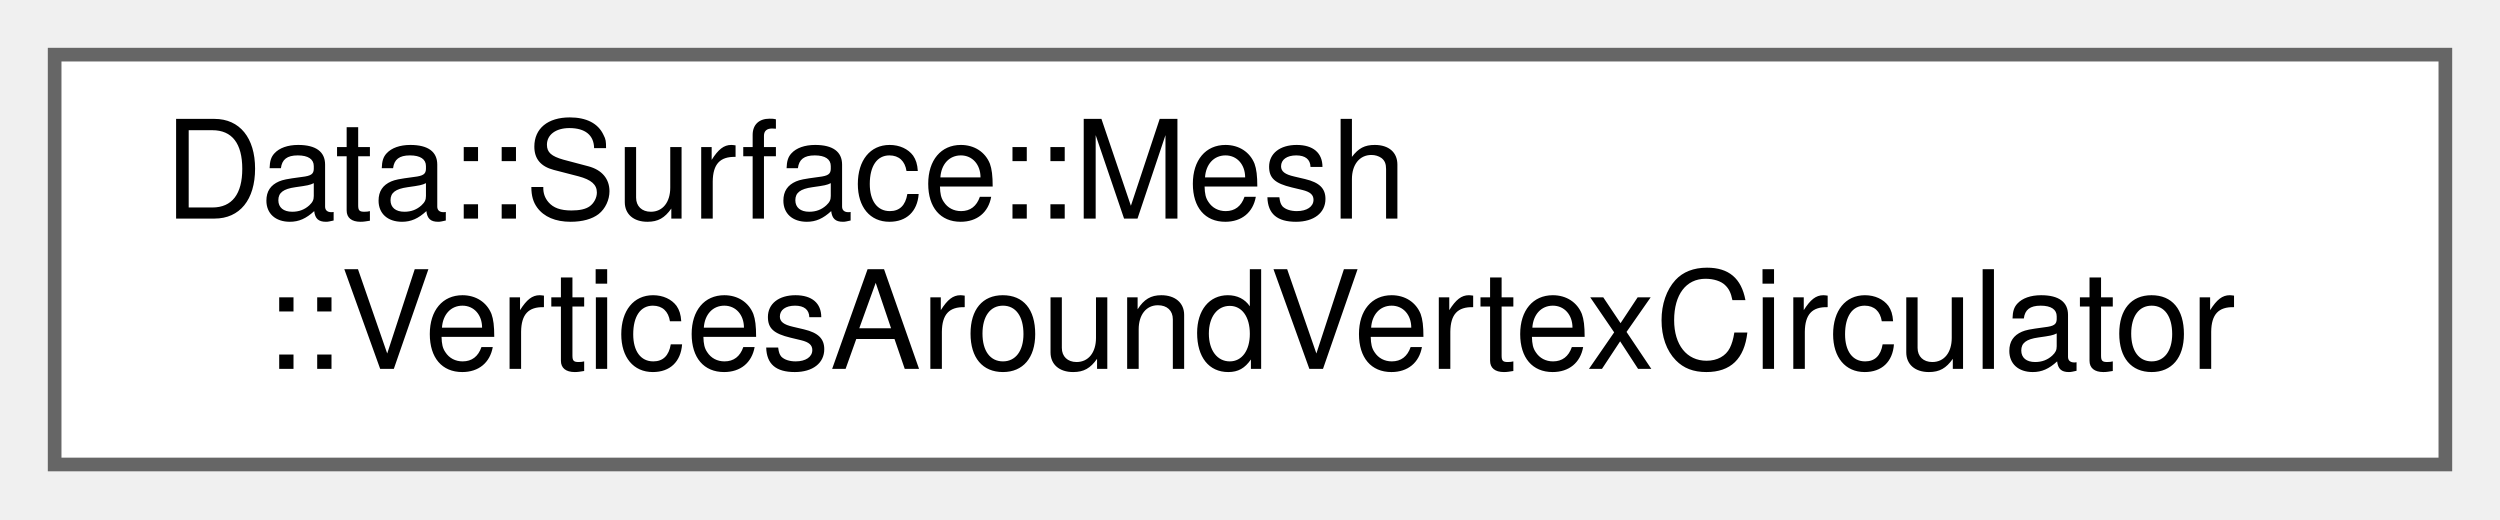
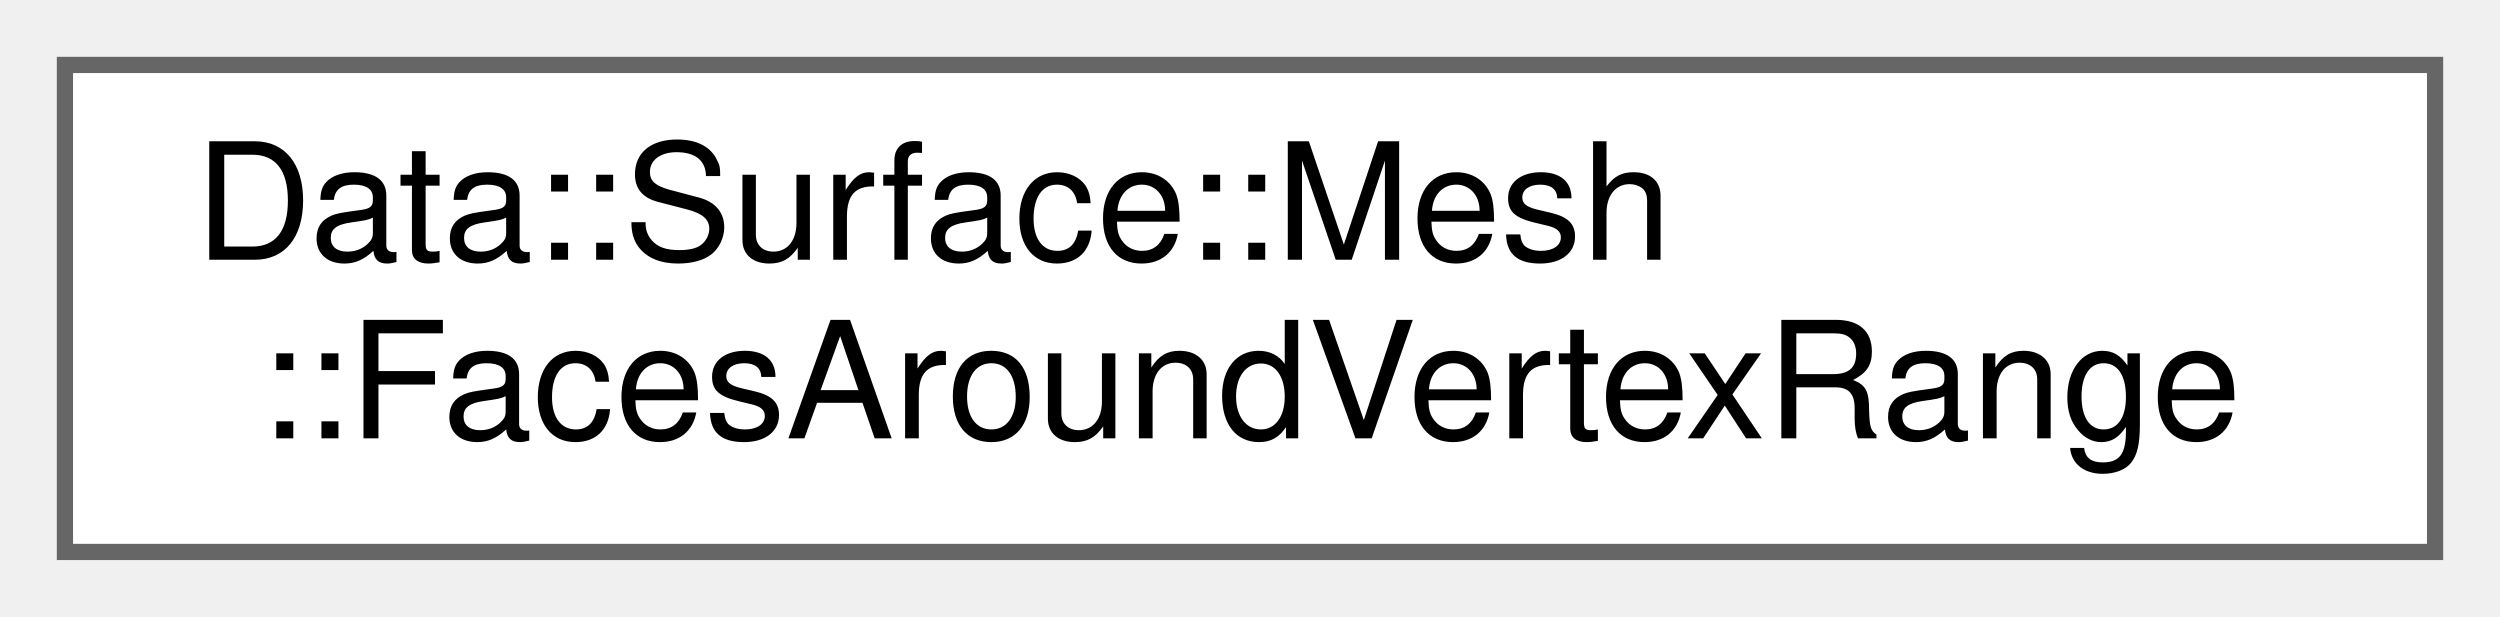
- <svg xmlns="http://www.w3.org/2000/svg" xmlns:xlink="http://www.w3.org/1999/xlink" width="183pt" height="38pt" viewBox="0.00 0.00 183.00 38.00">
+ <svg xmlns="http://www.w3.org/2000/svg" xmlns:xlink="http://www.w3.org/1999/xlink" width="154pt" height="38pt" viewBox="0.00 0.00 154.00 38.00">
  <g id="graph0" class="graph" transform="scale(1 1) rotate(0) translate(4 34)">
    <g id="Node000000" class="node">
      <g id="a_Node000000">
-         <a xlink:href="classData_1_1Surface_1_1Mesh_1_1VerticesAroundVertexCirculator.html" target="_top" xlink:title="Circulator to iterate over the vertices around a given vertex.">
-           <polygon fill="white" stroke="#666666" points="175,-30 0,-30 0,0 175,0 175,-30" />
+         <a xlink:href="classData_1_1Surface_1_1Mesh_1_1FacesAroundVertexRange.html" target="_top" xlink:title="Range to iterate over the faces around a given vertex.">
+           <polygon fill="white" stroke="#666666" points="146,-30 0,-30 0,0 146,0 146,-30" />
          <text text-anchor="start" x="8" y="-18" font-family="Helvetica,sans-Serif" font-size="10.00">Data::Surface::Mesh</text>
-           <text text-anchor="middle" x="87.5" y="-7" font-family="Helvetica,sans-Serif" font-size="10.00">::VerticesAroundVertexCirculator</text>
+           <text text-anchor="middle" x="73" y="-7" font-family="Helvetica,sans-Serif" font-size="10.00">::FacesAroundVertexRange</text>
        </a>
      </g>
    </g>
  </g>
</svg>
